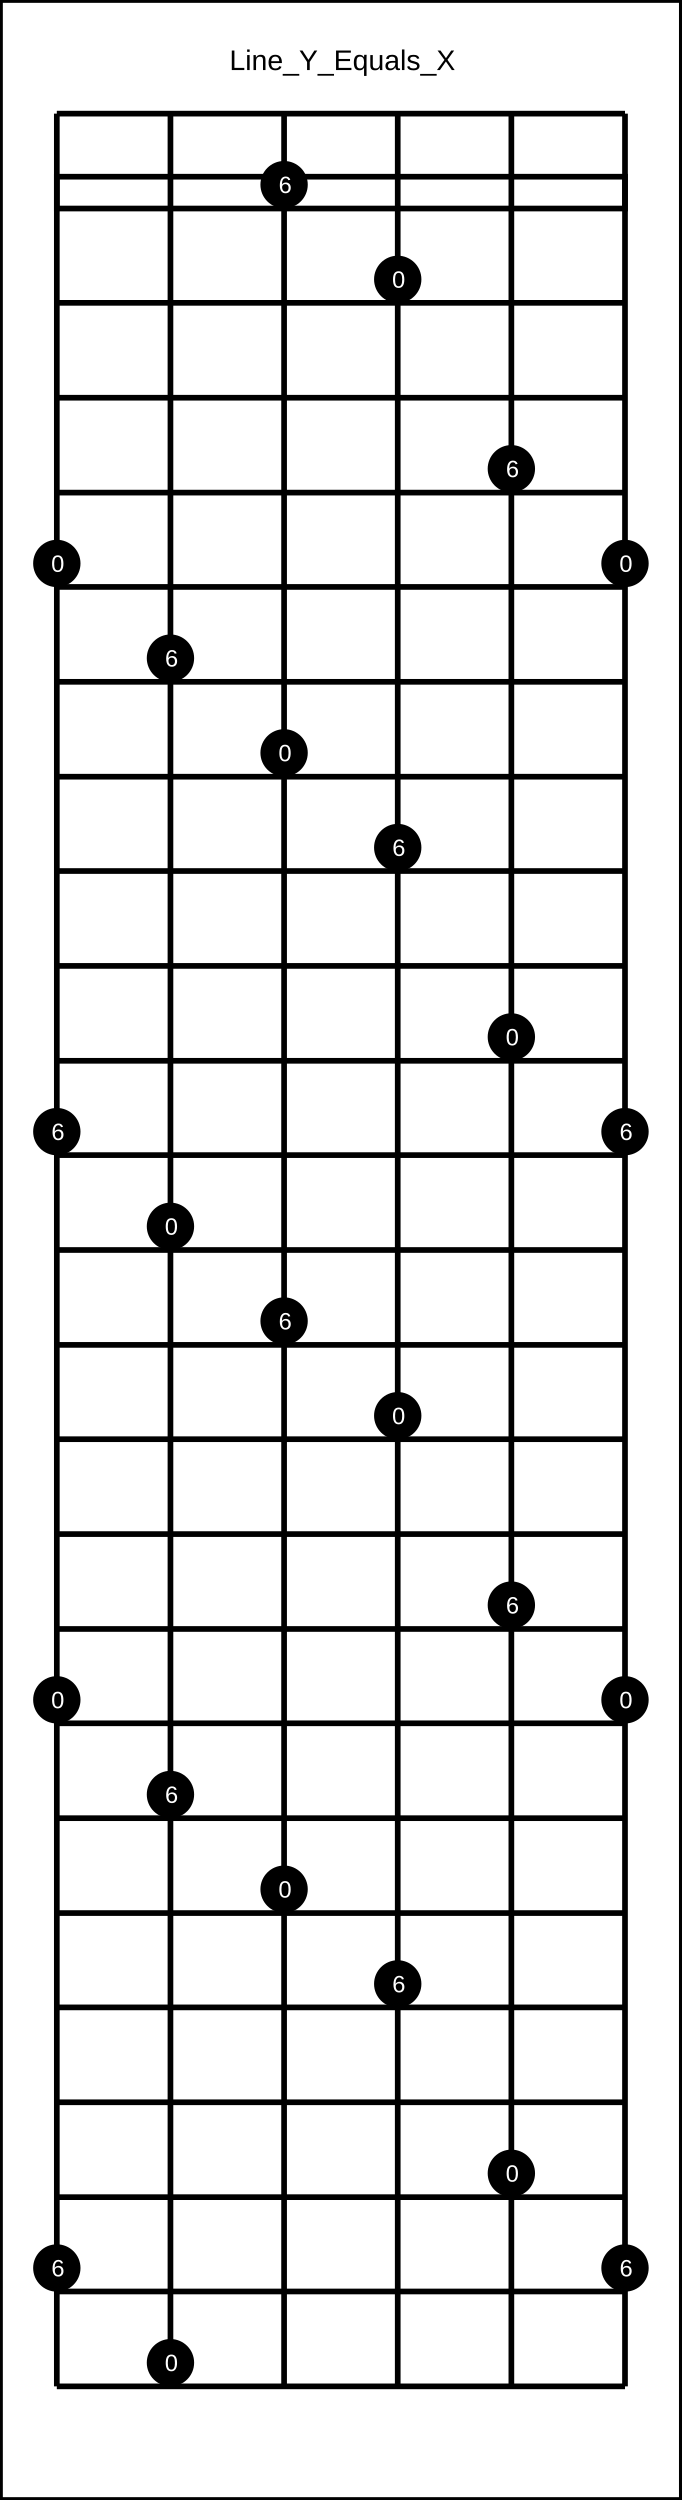
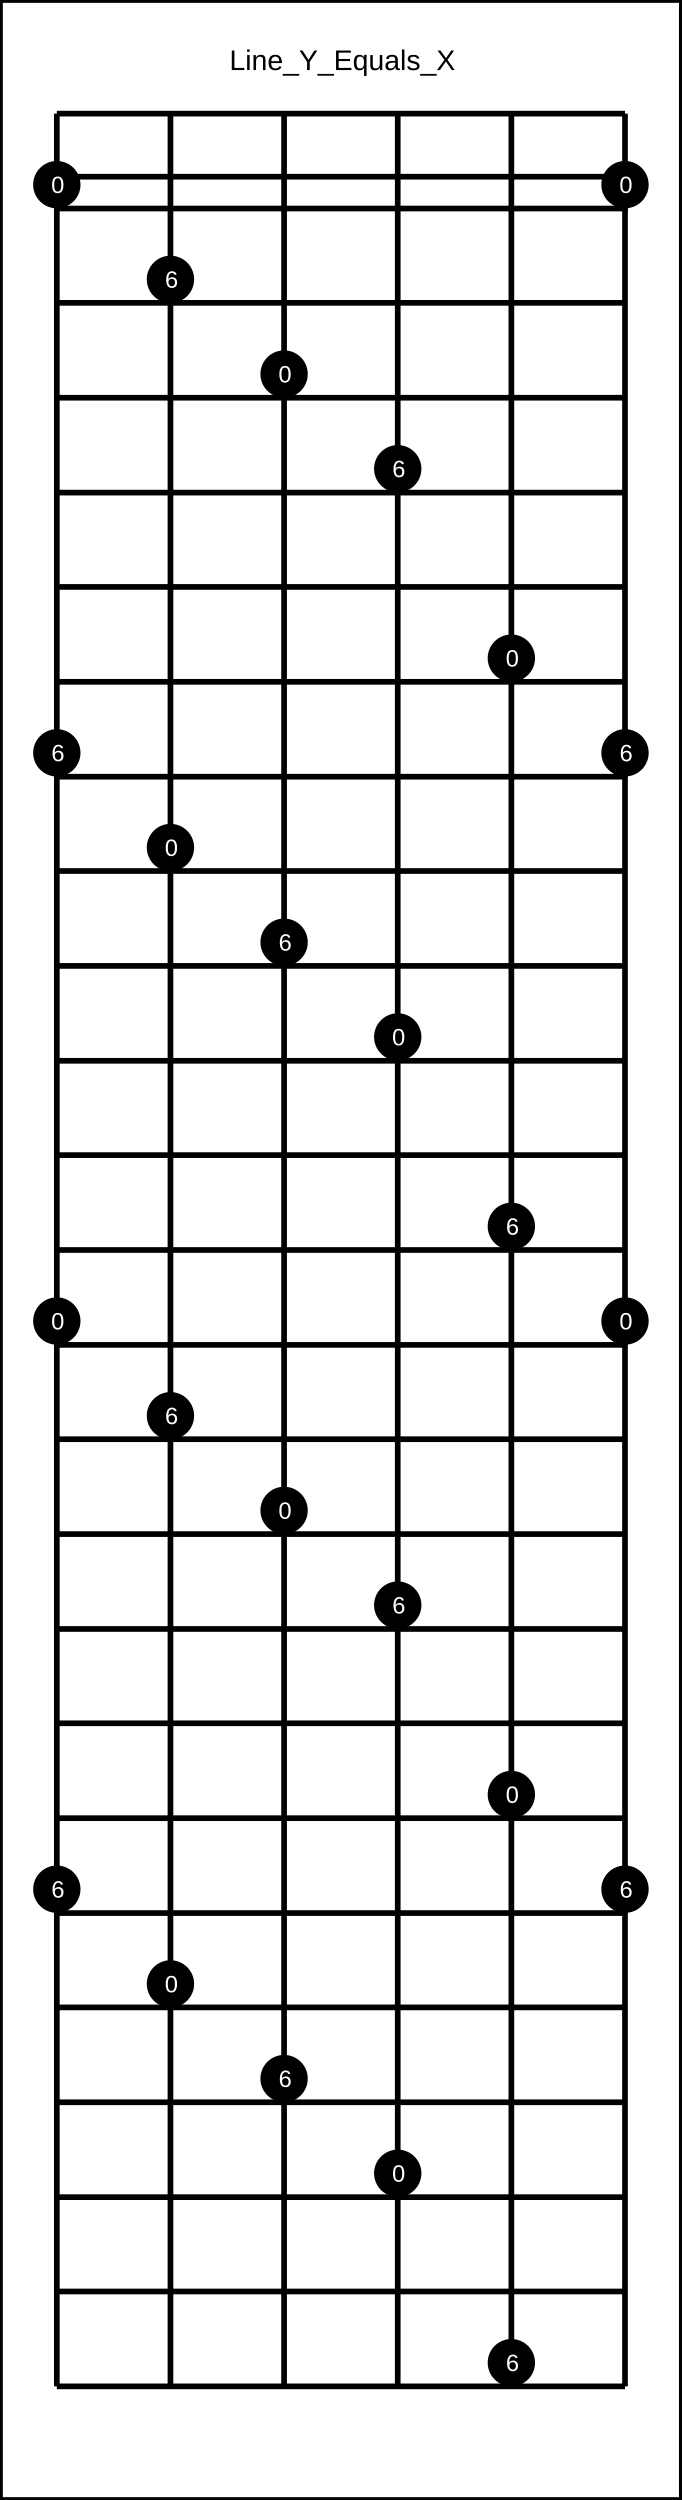
<svg xmlns="http://www.w3.org/2000/svg" xmlns:xlink="http://www.w3.org/1999/xlink" width="240pt" height="880pt" viewBox="0 0 240 880" version="1.1">
  <defs>
    <g>
      <symbol overflow="visible" id="glyph0-0">
        <path style="stroke:none;" d="M 1 -6.875 L 6.5 -6.875 L 6.5 0 L 1 0 Z M 1.375 -6.516 L 1.375 -0.375 L 6.125 -0.375 L 6.125 -6.516 Z M 1.375 -6.516 " />
      </symbol>
      <symbol overflow="visible" id="glyph0-1">
        <path style="stroke:none;" d="M 0.828 0 L 0.828 -6.875 L 1.75 -6.875 L 1.75 -0.766 L 5.234 -0.766 L 5.234 0 Z M 0.828 0 " />
      </symbol>
      <symbol overflow="visible" id="glyph0-2">
        <path style="stroke:none;" d="M 0.672 -6.406 L 0.672 -7.25 L 1.547 -7.25 L 1.547 -6.406 Z M 0.672 0 L 0.672 -5.281 L 1.547 -5.281 L 1.547 0 Z M 0.672 0 " />
      </symbol>
      <symbol overflow="visible" id="glyph0-3">
        <path style="stroke:none;" d="M 4.031 0 L 4.031 -3.344 C 4.031 -3.695 3.992 -3.969 3.922 -4.156 C 3.859 -4.352 3.75 -4.492 3.594 -4.578 C 3.445 -4.66 3.227 -4.703 2.938 -4.703 C 2.52 -4.703 2.188 -4.555 1.938 -4.266 C 1.695 -3.973 1.578 -3.57 1.578 -3.062 L 1.578 0 L 0.688 0 L 0.688 -4.156 C 0.688 -4.77 0.68 -5.145 0.672 -5.281 L 1.5 -5.281 C 1.5 -5.27 1.5 -5.227 1.5 -5.156 C 1.508 -5.082 1.516 -5 1.516 -4.906 C 1.523 -4.812 1.531 -4.633 1.531 -4.375 L 1.547 -4.375 C 1.742 -4.738 1.973 -4.992 2.234 -5.141 C 2.504 -5.297 2.836 -5.375 3.234 -5.375 C 3.816 -5.375 4.238 -5.227 4.5 -4.938 C 4.77 -4.656 4.906 -4.18 4.906 -3.516 L 4.906 0 Z M 4.031 0 " />
      </symbol>
      <symbol overflow="visible" id="glyph0-4">
        <path style="stroke:none;" d="M 1.344 -2.453 C 1.344 -1.848 1.469 -1.379 1.719 -1.047 C 1.969 -0.723 2.336 -0.562 2.828 -0.562 C 3.203 -0.562 3.504 -0.633 3.734 -0.781 C 3.961 -0.938 4.117 -1.133 4.203 -1.375 L 4.969 -1.156 C 4.656 -0.32 3.941 0.094 2.828 0.094 C 2.047 0.094 1.445 -0.133 1.031 -0.594 C 0.625 -1.062 0.422 -1.754 0.422 -2.672 C 0.422 -3.547 0.625 -4.211 1.031 -4.672 C 1.445 -5.141 2.031 -5.375 2.781 -5.375 C 4.344 -5.375 5.125 -4.441 5.125 -2.578 L 5.125 -2.453 Z M 4.203 -3.125 C 4.16 -3.688 4.02 -4.094 3.781 -4.344 C 3.551 -4.602 3.219 -4.734 2.781 -4.734 C 2.352 -4.734 2.016 -4.586 1.766 -4.297 C 1.516 -4.016 1.379 -3.625 1.359 -3.125 Z M 4.203 -3.125 " />
      </symbol>
      <symbol overflow="visible" id="glyph0-5">
        <path style="stroke:none;" d="M -0.156 1.984 L -0.156 1.359 L 5.672 1.359 L 5.672 1.984 Z M -0.156 1.984 " />
      </symbol>
      <symbol overflow="visible" id="glyph0-6">
        <path style="stroke:none;" d="M 3.797 -2.859 L 3.797 0 L 2.859 0 L 2.859 -2.859 L 0.219 -6.875 L 1.25 -6.875 L 3.344 -3.609 L 5.422 -6.875 L 6.453 -6.875 Z M 3.797 -2.859 " />
      </symbol>
      <symbol overflow="visible" id="glyph0-7">
        <path style="stroke:none;" d="M 0.828 0 L 0.828 -6.875 L 6.047 -6.875 L 6.047 -6.125 L 1.75 -6.125 L 1.75 -3.906 L 5.75 -3.906 L 5.75 -3.156 L 1.75 -3.156 L 1.75 -0.766 L 6.234 -0.766 L 6.234 0 Z M 0.828 0 " />
      </symbol>
      <symbol overflow="visible" id="glyph0-8">
        <path style="stroke:none;" d="M 2.359 0.094 C 1.691 0.094 1.203 -0.129 0.891 -0.578 C 0.578 -1.035 0.422 -1.719 0.422 -2.625 C 0.422 -4.457 1.066 -5.375 2.359 -5.375 C 2.766 -5.375 3.098 -5.301 3.359 -5.156 C 3.617 -5.02 3.836 -4.789 4.016 -4.469 C 4.016 -4.562 4.02 -4.727 4.031 -4.969 C 4.051 -5.207 4.066 -5.336 4.078 -5.359 L 4.922 -5.359 C 4.898 -5.16 4.891 -4.676 4.891 -3.906 L 4.891 2.078 L 4.016 2.078 L 4.016 -0.062 L 4.031 -0.875 L 4.016 -0.875 C 3.836 -0.52 3.617 -0.27 3.359 -0.125 C 3.109 0.02 2.773 0.094 2.359 0.094 Z M 4.016 -2.703 C 4.016 -3.391 3.898 -3.898 3.672 -4.234 C 3.441 -4.566 3.082 -4.734 2.594 -4.734 C 2.145 -4.734 1.82 -4.566 1.625 -4.234 C 1.438 -3.898 1.344 -3.367 1.344 -2.641 C 1.344 -1.898 1.441 -1.367 1.641 -1.047 C 1.836 -0.734 2.156 -0.578 2.594 -0.578 C 3.082 -0.578 3.441 -0.754 3.672 -1.109 C 3.898 -1.461 4.016 -1.992 4.016 -2.703 Z M 4.016 -2.703 " />
      </symbol>
      <symbol overflow="visible" id="glyph0-9">
        <path style="stroke:none;" d="M 1.531 -5.281 L 1.531 -1.938 C 1.531 -1.582 1.562 -1.305 1.625 -1.109 C 1.695 -0.922 1.805 -0.785 1.953 -0.703 C 2.109 -0.617 2.332 -0.578 2.625 -0.578 C 3.039 -0.578 3.367 -0.723 3.609 -1.016 C 3.859 -1.305 3.984 -1.707 3.984 -2.219 L 3.984 -5.281 L 4.875 -5.281 L 4.875 -1.125 C 4.875 -0.508 4.879 -0.133 4.891 0 L 4.062 0 C 4.062 -0.02 4.055 -0.062 4.047 -0.125 C 4.047 -0.195 4.039 -0.281 4.031 -0.375 C 4.031 -0.469 4.031 -0.645 4.031 -0.906 L 4.016 -0.906 C 3.816 -0.539 3.582 -0.281 3.312 -0.125 C 3.051 0.02 2.723 0.094 2.328 0.094 C 1.742 0.094 1.316 -0.047 1.047 -0.328 C 0.785 -0.617 0.656 -1.098 0.656 -1.766 L 0.656 -5.281 Z M 1.531 -5.281 " />
      </symbol>
      <symbol overflow="visible" id="glyph0-10">
        <path style="stroke:none;" d="M 2.016 0.094 C 1.484 0.094 1.082 -0.047 0.812 -0.328 C 0.551 -0.609 0.422 -0.988 0.422 -1.469 C 0.422 -2.02 0.598 -2.441 0.953 -2.734 C 1.316 -3.023 1.898 -3.18 2.703 -3.203 L 3.891 -3.219 L 3.891 -3.516 C 3.891 -3.941 3.797 -4.25 3.609 -4.438 C 3.43 -4.625 3.148 -4.719 2.766 -4.719 C 2.367 -4.719 2.078 -4.648 1.891 -4.516 C 1.711 -4.379 1.609 -4.164 1.578 -3.875 L 0.656 -3.953 C 0.812 -4.898 1.52 -5.375 2.781 -5.375 C 3.445 -5.375 3.945 -5.223 4.281 -4.922 C 4.613 -4.617 4.781 -4.18 4.781 -3.609 L 4.781 -1.328 C 4.781 -1.066 4.812 -0.867 4.875 -0.734 C 4.945 -0.609 5.082 -0.547 5.281 -0.547 C 5.363 -0.547 5.457 -0.555 5.562 -0.578 L 5.562 -0.031 C 5.344 0.02 5.117 0.047 4.891 0.047 C 4.555 0.047 4.316 -0.035 4.172 -0.203 C 4.023 -0.379 3.941 -0.648 3.922 -1.016 L 3.891 -1.016 C 3.672 -0.609 3.41 -0.32 3.109 -0.156 C 2.805 0.008 2.441 0.094 2.016 0.094 Z M 2.219 -0.562 C 2.539 -0.562 2.828 -0.633 3.078 -0.781 C 3.328 -0.926 3.523 -1.125 3.672 -1.375 C 3.816 -1.633 3.891 -1.898 3.891 -2.172 L 3.891 -2.609 L 2.938 -2.594 C 2.52 -2.582 2.203 -2.535 1.984 -2.453 C 1.773 -2.379 1.613 -2.258 1.5 -2.094 C 1.383 -1.938 1.328 -1.723 1.328 -1.453 C 1.328 -1.172 1.406 -0.953 1.562 -0.797 C 1.719 -0.641 1.938 -0.562 2.219 -0.562 Z M 2.219 -0.562 " />
      </symbol>
      <symbol overflow="visible" id="glyph0-11">
        <path style="stroke:none;" d="M 0.672 0 L 0.672 -7.25 L 1.547 -7.25 L 1.547 0 Z M 0.672 0 " />
      </symbol>
      <symbol overflow="visible" id="glyph0-12">
        <path style="stroke:none;" d="M 4.641 -1.453 C 4.641 -0.961 4.453 -0.582 4.078 -0.312 C 3.703 -0.039 3.176 0.094 2.5 0.094 C 1.844 0.094 1.332 -0.008 0.969 -0.219 C 0.613 -0.438 0.383 -0.773 0.281 -1.234 L 1.062 -1.391 C 1.133 -1.109 1.285 -0.898 1.516 -0.766 C 1.754 -0.641 2.082 -0.578 2.5 -0.578 C 2.945 -0.578 3.27 -0.645 3.469 -0.781 C 3.676 -0.914 3.781 -1.117 3.781 -1.391 C 3.781 -1.598 3.707 -1.766 3.562 -1.891 C 3.426 -2.023 3.195 -2.133 2.875 -2.219 L 2.25 -2.391 C 1.738 -2.516 1.375 -2.641 1.156 -2.766 C 0.945 -2.891 0.781 -3.039 0.656 -3.219 C 0.539 -3.406 0.484 -3.629 0.484 -3.891 C 0.484 -4.367 0.656 -4.734 1 -4.984 C 1.344 -5.234 1.844 -5.359 2.5 -5.359 C 3.082 -5.359 3.547 -5.254 3.891 -5.047 C 4.234 -4.848 4.453 -4.523 4.547 -4.078 L 3.75 -3.969 C 3.707 -4.207 3.578 -4.391 3.359 -4.516 C 3.148 -4.641 2.863 -4.703 2.5 -4.703 C 2.102 -4.703 1.812 -4.641 1.625 -4.516 C 1.438 -4.398 1.344 -4.219 1.344 -3.969 C 1.344 -3.82 1.379 -3.695 1.453 -3.594 C 1.535 -3.5 1.648 -3.414 1.797 -3.344 C 1.953 -3.281 2.281 -3.191 2.781 -3.078 C 3.238 -2.953 3.57 -2.836 3.781 -2.734 C 3.988 -2.641 4.148 -2.531 4.266 -2.406 C 4.379 -2.289 4.469 -2.156 4.531 -2 C 4.602 -1.844 4.641 -1.66 4.641 -1.453 Z M 4.641 -1.453 " />
      </symbol>
      <symbol overflow="visible" id="glyph0-13">
        <path style="stroke:none;" d="M 5.438 0 L 3.359 -3.016 L 1.25 0 L 0.219 0 L 2.844 -3.578 L 0.422 -6.875 L 1.453 -6.875 L 3.375 -4.188 L 5.234 -6.875 L 6.266 -6.875 L 3.906 -3.609 L 6.453 0 Z M 5.438 0 " />
      </symbol>
      <symbol overflow="visible" id="glyph1-0">
        <path style="stroke:none;" d="M 0.828 -5.734 L 5.406 -5.734 L 5.406 0 L 0.828 0 Z M 1.141 -5.422 L 1.141 -0.312 L 5.094 -0.312 L 5.094 -5.422 Z M 1.141 -5.422 " />
      </symbol>
      <symbol overflow="visible" id="glyph1-1">
        <path style="stroke:none;" d="M 4.312 -2.859 C 4.312 -1.91 4.141 -1.18 3.797 -0.672 C 3.461 -0.172 2.969 0.078 2.312 0.078 C 1.645 0.078 1.145 -0.172 0.812 -0.672 C 0.488 -1.172 0.328 -1.898 0.328 -2.859 C 0.328 -3.848 0.488 -4.586 0.812 -5.078 C 1.133 -5.566 1.641 -5.812 2.328 -5.812 C 3.004 -5.812 3.504 -5.562 3.828 -5.062 C 4.148 -4.57 4.312 -3.836 4.312 -2.859 Z M 3.562 -2.859 C 3.562 -3.691 3.461 -4.289 3.266 -4.656 C 3.078 -5.031 2.766 -5.219 2.328 -5.219 C 1.879 -5.219 1.555 -5.035 1.359 -4.672 C 1.16 -4.305 1.062 -3.703 1.062 -2.859 C 1.062 -2.047 1.16 -1.453 1.359 -1.078 C 1.555 -0.703 1.875 -0.516 2.312 -0.516 C 2.738 -0.516 3.051 -0.707 3.25 -1.094 C 3.457 -1.477 3.562 -2.066 3.562 -2.859 Z M 3.562 -2.859 " />
      </symbol>
      <symbol overflow="visible" id="glyph1-2">
        <path style="stroke:none;" d="M 4.266 -1.875 C 4.266 -1.27 4.098 -0.789 3.766 -0.438 C 3.441 -0.094 2.992 0.078 2.422 0.078 C 1.773 0.078 1.281 -0.16 0.938 -0.641 C 0.594 -1.117 0.422 -1.816 0.422 -2.734 C 0.422 -3.723 0.598 -4.484 0.953 -5.016 C 1.305 -5.547 1.812 -5.812 2.469 -5.812 C 3.332 -5.812 3.879 -5.422 4.109 -4.641 L 3.406 -4.516 C 3.258 -4.984 2.945 -5.219 2.469 -5.219 C 2.051 -5.219 1.727 -5.02 1.5 -4.625 C 1.27 -4.238 1.156 -3.68 1.156 -2.953 C 1.281 -3.191 1.461 -3.375 1.703 -3.5 C 1.953 -3.633 2.234 -3.703 2.547 -3.703 C 3.066 -3.703 3.484 -3.535 3.797 -3.203 C 4.109 -2.879 4.266 -2.438 4.266 -1.875 Z M 3.516 -1.844 C 3.516 -2.258 3.41 -2.578 3.203 -2.797 C 3.004 -3.023 2.723 -3.141 2.359 -3.141 C 2.023 -3.141 1.75 -3.039 1.531 -2.844 C 1.32 -2.645 1.219 -2.367 1.219 -2.016 C 1.219 -1.578 1.328 -1.219 1.547 -0.938 C 1.766 -0.656 2.047 -0.516 2.391 -0.516 C 2.742 -0.516 3.02 -0.629 3.219 -0.859 C 3.414 -1.098 3.516 -1.426 3.516 -1.844 Z M 3.516 -1.844 " />
      </symbol>
    </g>
  </defs>
  <g id="surface26">
    <path style="fill:none;stroke-width:0.01;stroke-linecap:butt;stroke-linejoin:miter;stroke:rgb(0%,0%,0%);stroke-opacity:1;stroke-miterlimit:10;" d="M 0 0 L 1.2 0 L 1.2 4.4 L 0 4.4 Z M 0 0 " transform="matrix(200,0,0,200,0,0)" />
    <g style="fill:rgb(0%,0%,0%);fill-opacity:1;">
      <use xlink:href="#glyph0-1" x="80.762" y="24.66" />
      <use xlink:href="#glyph0-2" x="86.323" y="24.66" />
      <use xlink:href="#glyph0-3" x="88.545" y="24.66" />
      <use xlink:href="#glyph0-4" x="94.106" y="24.66" />
      <use xlink:href="#glyph0-5" x="99.668" y="24.66" />
      <use xlink:href="#glyph0-6" x="105.229" y="24.66" />
      <use xlink:href="#glyph0-5" x="111.899" y="24.66" />
      <use xlink:href="#glyph0-7" x="117.461" y="24.66" />
      <use xlink:href="#glyph0-8" x="124.131" y="24.66" />
      <use xlink:href="#glyph0-9" x="129.692" y="24.66" />
      <use xlink:href="#glyph0-10" x="135.254" y="24.66" />
      <use xlink:href="#glyph0-11" x="140.815" y="24.66" />
      <use xlink:href="#glyph0-12" x="143.037" y="24.66" />
      <use xlink:href="#glyph0-5" x="148.037" y="24.66" />
      <use xlink:href="#glyph0-13" x="153.599" y="24.66" />
    </g>
    <path style="fill:none;stroke-width:0.01;stroke-linecap:butt;stroke-linejoin:miter;stroke:rgb(100%,100%,100%);stroke-opacity:1;stroke-miterlimit:10;" d="M 0 0 L 1 0 L 1 4 L 0 4 Z M 0 0 " transform="matrix(200,0,0,200,20,40)" />
    <path style="fill:none;stroke-width:0.01;stroke-linecap:butt;stroke-linejoin:miter;stroke:rgb(0%,0%,0%);stroke-opacity:1;stroke-miterlimit:10;" d="M 0 0.111 L 1 0.111 L 1 0.167 L 0 0.167 Z M 0 0 L 1 0 M 0 0.167 L 1 0.167 M 0 0.333 L 1 0.333 M 0 0.5 L 1 0.5 M 0 0.667 L 1 0.667 M 0 0.833 L 1 0.833 M 0 1 L 1 1 M 0 1.167 L 1 1.167 M 0 1.333 L 1 1.333 M 0 1.5 L 1 1.5 M 0 1.667 L 1 1.667 M 0 1.833 L 1 1.833 M 0 2 L 1 2 M 0 2.167 L 1 2.167 M 0 2.333 L 1 2.333 M 0 2.5 L 1 2.5 M 0 2.667 L 1 2.667 M 0 2.833 L 1 2.833 M 0 3 L 1 3 M 0 3.167 L 1 3.167 M 0 3.333 L 1 3.333 M 0 3.5 L 1 3.5 M 0 3.667 L 1 3.667 M 0 3.833 L 1 3.833 M 0 4 L 1 4 " transform="matrix(200,0,0,200,20,40)" />
    <path style="fill:none;stroke-width:0.01;stroke-linecap:butt;stroke-linejoin:miter;stroke:rgb(0%,0%,0%);stroke-opacity:1;stroke-miterlimit:10;" d="M 0 0 L 0 4 M 0.2 0 L 0.2 4 M 0.4 0 L 0.4 4 M 0.6 0 L 0.6 4 M 0.8 0 L 0.8 4 M 1 0 L 1 4 " transform="matrix(200,0,0,200,20,40)" />
-     <path style=" stroke:none;fill-rule:nonzero;fill:rgb(0%,0%,0%);fill-opacity:1;" d="M 28.332 198.332 C 28.332 202.938 24.602 206.668 20 206.668 C 15.398 206.668 11.668 202.938 11.668 198.332 C 11.668 193.73 15.398 190 20 190 C 24.602 190 28.332 193.73 28.332 198.332 " />
+     <path style=" stroke:none;fill-rule:nonzero;fill:rgb(0%,0%,0%);fill-opacity:1;" d="M 28.332 65 C 28.332 69.602 24.602 73.332 20 73.332 C 15.398 73.332 11.668 69.602 11.668 65 C 11.668 60.398 15.398 56.668 20 56.668 C 24.602 56.668 28.332 60.398 28.332 65 " />
    <g style="fill:rgb(100%,100%,100%);fill-opacity:1;">
-       <use xlink:href="#glyph1-1" x="18.008" y="201.285" />
+       <use xlink:href="#glyph1-1" x="18.008" y="67.949" />
    </g>
-     <path style=" stroke:none;fill-rule:nonzero;fill:rgb(0%,0%,0%);fill-opacity:1;" d="M 22.641 201.285 L 28.332 598.332 C 28.332 602.938 24.602 606.668 20 606.668 C 15.398 606.668 11.668 602.938 11.668 598.332 C 11.668 593.73 15.398 590 20 590 C 24.602 590 28.332 593.73 28.332 598.332 " />
+     <path style=" stroke:none;fill-rule:nonzero;fill:rgb(0%,0%,0%);fill-opacity:1;" d="M 22.641 67.949 L 28.332 465 C 28.332 469.602 24.602 473.332 20 473.332 C 15.398 473.332 11.668 469.602 11.668 465 C 11.668 460.398 15.398 456.668 20 456.668 C 24.602 456.668 28.332 460.398 28.332 465 " />
    <g style="fill:rgb(100%,100%,100%);fill-opacity:1;">
-       <use xlink:href="#glyph1-1" x="18.008" y="601.285" />
+       <use xlink:href="#glyph1-1" x="18.008" y="467.949" />
    </g>
-     <path style=" stroke:none;fill-rule:nonzero;fill:rgb(0%,0%,0%);fill-opacity:1;" d="M 22.641 601.285 L 68.332 431.668 C 68.332 436.27 64.602 440 60 440 C 55.398 440 51.668 436.27 51.668 431.668 C 51.668 427.062 55.398 423.332 60 423.332 C 64.602 423.332 68.332 427.062 68.332 431.668 " />
+     <path style=" stroke:none;fill-rule:nonzero;fill:rgb(0%,0%,0%);fill-opacity:1;" d="M 22.641 467.949 L 68.332 298.332 C 68.332 302.938 64.602 306.668 60 306.668 C 55.398 306.668 51.668 302.938 51.668 298.332 C 51.668 293.73 55.398 290 60 290 C 64.602 290 68.332 293.73 68.332 298.332 " />
    <g style="fill:rgb(100%,100%,100%);fill-opacity:1;">
-       <use xlink:href="#glyph1-1" x="58.008" y="434.617" />
+       <use xlink:href="#glyph1-1" x="58.008" y="301.285" />
    </g>
-     <path style=" stroke:none;fill-rule:nonzero;fill:rgb(0%,0%,0%);fill-opacity:1;" d="M 62.641 434.617 L 68.332 831.668 C 68.332 836.27 64.602 840 60 840 C 55.398 840 51.668 836.27 51.668 831.668 C 51.668 827.062 55.398 823.332 60 823.332 C 64.602 823.332 68.332 827.062 68.332 831.668 " />
+     <path style=" stroke:none;fill-rule:nonzero;fill:rgb(0%,0%,0%);fill-opacity:1;" d="M 62.641 301.285 L 68.332 698.332 C 68.332 702.938 64.602 706.668 60 706.668 C 55.398 706.668 51.668 702.938 51.668 698.332 C 51.668 693.73 55.398 690 60 690 C 64.602 690 68.332 693.73 68.332 698.332 " />
    <g style="fill:rgb(100%,100%,100%);fill-opacity:1;">
-       <use xlink:href="#glyph1-1" x="58.008" y="834.617" />
+       <use xlink:href="#glyph1-1" x="58.008" y="701.285" />
    </g>
-     <path style=" stroke:none;fill-rule:nonzero;fill:rgb(0%,0%,0%);fill-opacity:1;" d="M 62.641 834.617 L 108.332 265 C 108.332 269.602 104.602 273.332 100 273.332 C 95.398 273.332 91.668 269.602 91.668 265 C 91.668 260.398 95.398 256.668 100 256.668 C 104.602 256.668 108.332 260.398 108.332 265 " />
+     <path style=" stroke:none;fill-rule:nonzero;fill:rgb(0%,0%,0%);fill-opacity:1;" d="M 62.641 701.285 L 108.332 131.668 C 108.332 136.27 104.602 140 100 140 C 95.398 140 91.668 136.27 91.668 131.668 C 91.668 127.062 95.398 123.332 100 123.332 C 104.602 123.332 108.332 127.062 108.332 131.668 " />
    <g style="fill:rgb(100%,100%,100%);fill-opacity:1;">
-       <use xlink:href="#glyph1-1" x="98.008" y="267.949" />
+       <use xlink:href="#glyph1-1" x="98.008" y="134.617" />
    </g>
-     <path style=" stroke:none;fill-rule:nonzero;fill:rgb(0%,0%,0%);fill-opacity:1;" d="M 102.641 267.949 L 108.332 665 C 108.332 669.602 104.602 673.332 100 673.332 C 95.398 673.332 91.668 669.602 91.668 665 C 91.668 660.398 95.398 656.668 100 656.668 C 104.602 656.668 108.332 660.398 108.332 665 " />
+     <path style=" stroke:none;fill-rule:nonzero;fill:rgb(0%,0%,0%);fill-opacity:1;" d="M 102.641 134.617 L 108.332 531.668 C 108.332 536.27 104.602 540 100 540 C 95.398 540 91.668 536.27 91.668 531.668 C 91.668 527.062 95.398 523.332 100 523.332 C 104.602 523.332 108.332 527.062 108.332 531.668 " />
    <g style="fill:rgb(100%,100%,100%);fill-opacity:1;">
-       <use xlink:href="#glyph1-1" x="98.008" y="667.949" />
+       <use xlink:href="#glyph1-1" x="98.008" y="534.617" />
    </g>
-     <path style=" stroke:none;fill-rule:nonzero;fill:rgb(0%,0%,0%);fill-opacity:1;" d="M 102.641 667.949 L 148.332 98.332 C 148.332 102.938 144.602 106.668 140 106.668 C 135.398 106.668 131.668 102.938 131.668 98.332 C 131.668 93.73 135.398 90 140 90 C 144.602 90 148.332 93.73 148.332 98.332 " />
+     <path style=" stroke:none;fill-rule:nonzero;fill:rgb(0%,0%,0%);fill-opacity:1;" d="M 102.641 534.617 L 148.332 365 C 148.332 369.602 144.602 373.332 140 373.332 C 135.398 373.332 131.668 369.602 131.668 365 C 131.668 360.398 135.398 356.668 140 356.668 C 144.602 356.668 148.332 360.398 148.332 365 " />
    <g style="fill:rgb(100%,100%,100%);fill-opacity:1;">
-       <use xlink:href="#glyph1-1" x="138.008" y="101.285" />
+       <use xlink:href="#glyph1-1" x="138.008" y="367.949" />
    </g>
-     <path style=" stroke:none;fill-rule:nonzero;fill:rgb(0%,0%,0%);fill-opacity:1;" d="M 142.641 101.285 L 148.332 498.332 C 148.332 502.938 144.602 506.668 140 506.668 C 135.398 506.668 131.668 502.938 131.668 498.332 C 131.668 493.73 135.398 490 140 490 C 144.602 490 148.332 493.73 148.332 498.332 " />
+     <path style=" stroke:none;fill-rule:nonzero;fill:rgb(0%,0%,0%);fill-opacity:1;" d="M 142.641 367.949 L 148.332 765 C 148.332 769.602 144.602 773.332 140 773.332 C 135.398 773.332 131.668 769.602 131.668 765 C 131.668 760.398 135.398 756.668 140 756.668 C 144.602 756.668 148.332 760.398 148.332 765 " />
    <g style="fill:rgb(100%,100%,100%);fill-opacity:1;">
-       <use xlink:href="#glyph1-1" x="138.008" y="501.285" />
+       <use xlink:href="#glyph1-1" x="138.008" y="767.949" />
    </g>
-     <path style=" stroke:none;fill-rule:nonzero;fill:rgb(0%,0%,0%);fill-opacity:1;" d="M 142.641 501.285 L 188.332 365 C 188.332 369.602 184.602 373.332 180 373.332 C 175.398 373.332 171.668 369.602 171.668 365 C 171.668 360.398 175.398 356.668 180 356.668 C 184.602 356.668 188.332 360.398 188.332 365 " />
+     <path style=" stroke:none;fill-rule:nonzero;fill:rgb(0%,0%,0%);fill-opacity:1;" d="M 142.641 767.949 L 188.332 231.668 C 188.332 236.27 184.602 240 180 240 C 175.398 240 171.668 236.27 171.668 231.668 C 171.668 227.062 175.398 223.332 180 223.332 C 184.602 223.332 188.332 227.062 188.332 231.668 " />
    <g style="fill:rgb(100%,100%,100%);fill-opacity:1;">
-       <use xlink:href="#glyph1-1" x="178.008" y="367.949" />
+       <use xlink:href="#glyph1-1" x="178.008" y="234.617" />
    </g>
-     <path style=" stroke:none;fill-rule:nonzero;fill:rgb(0%,0%,0%);fill-opacity:1;" d="M 182.641 367.949 L 188.332 765 C 188.332 769.602 184.602 773.332 180 773.332 C 175.398 773.332 171.668 769.602 171.668 765 C 171.668 760.398 175.398 756.668 180 756.668 C 184.602 756.668 188.332 760.398 188.332 765 " />
+     <path style=" stroke:none;fill-rule:nonzero;fill:rgb(0%,0%,0%);fill-opacity:1;" d="M 182.641 234.617 L 188.332 631.668 C 188.332 636.27 184.602 640 180 640 C 175.398 640 171.668 636.27 171.668 631.668 C 171.668 627.062 175.398 623.332 180 623.332 C 184.602 623.332 188.332 627.062 188.332 631.668 " />
    <g style="fill:rgb(100%,100%,100%);fill-opacity:1;">
-       <use xlink:href="#glyph1-1" x="178.008" y="767.949" />
+       <use xlink:href="#glyph1-1" x="178.008" y="634.617" />
    </g>
-     <path style=" stroke:none;fill-rule:nonzero;fill:rgb(0%,0%,0%);fill-opacity:1;" d="M 182.641 767.949 L 228.332 198.332 C 228.332 202.938 224.602 206.668 220 206.668 C 215.398 206.668 211.668 202.938 211.668 198.332 C 211.668 193.73 215.398 190 220 190 C 224.602 190 228.332 193.73 228.332 198.332 " />
+     <path style=" stroke:none;fill-rule:nonzero;fill:rgb(0%,0%,0%);fill-opacity:1;" d="M 182.641 634.617 L 228.332 65 C 228.332 69.602 224.602 73.332 220 73.332 C 215.398 73.332 211.668 69.602 211.668 65 C 211.668 60.398 215.398 56.668 220 56.668 C 224.602 56.668 228.332 60.398 228.332 65 " />
    <g style="fill:rgb(100%,100%,100%);fill-opacity:1;">
-       <use xlink:href="#glyph1-1" x="218.008" y="201.285" />
+       <use xlink:href="#glyph1-1" x="218.008" y="67.949" />
    </g>
-     <path style=" stroke:none;fill-rule:nonzero;fill:rgb(0%,0%,0%);fill-opacity:1;" d="M 222.641 201.285 L 228.332 598.332 C 228.332 602.938 224.602 606.668 220 606.668 C 215.398 606.668 211.668 602.938 211.668 598.332 C 211.668 593.73 215.398 590 220 590 C 224.602 590 228.332 593.73 228.332 598.332 " />
+     <path style=" stroke:none;fill-rule:nonzero;fill:rgb(0%,0%,0%);fill-opacity:1;" d="M 222.641 67.949 L 228.332 465 C 228.332 469.602 224.602 473.332 220 473.332 C 215.398 473.332 211.668 469.602 211.668 465 C 211.668 460.398 215.398 456.668 220 456.668 C 224.602 456.668 228.332 460.398 228.332 465 " />
    <g style="fill:rgb(100%,100%,100%);fill-opacity:1;">
-       <use xlink:href="#glyph1-1" x="218.008" y="601.285" />
+       <use xlink:href="#glyph1-1" x="218.008" y="467.949" />
    </g>
-     <path style=" stroke:none;fill-rule:nonzero;fill:rgb(0%,0%,0%);fill-opacity:1;" d="M 222.641 601.285 L 28.332 398.332 C 28.332 402.938 24.602 406.668 20 406.668 C 15.398 406.668 11.668 402.938 11.668 398.332 C 11.668 393.73 15.398 390 20 390 C 24.602 390 28.332 393.73 28.332 398.332 " />
+     <path style=" stroke:none;fill-rule:nonzero;fill:rgb(0%,0%,0%);fill-opacity:1;" d="M 222.641 467.949 L 28.332 265 C 28.332 269.602 24.602 273.332 20 273.332 C 15.398 273.332 11.668 269.602 11.668 265 C 11.668 260.398 15.398 256.668 20 256.668 C 24.602 256.668 28.332 260.398 28.332 265 " />
    <g style="fill:rgb(100%,100%,100%);fill-opacity:1;">
-       <use xlink:href="#glyph1-2" x="18.078" y="401.285" />
+       <use xlink:href="#glyph1-2" x="18.078" y="267.949" />
    </g>
-     <path style=" stroke:none;fill-rule:nonzero;fill:rgb(0%,0%,0%);fill-opacity:1;" d="M 22.711 401.285 L 28.332 798.332 C 28.332 802.938 24.602 806.668 20 806.668 C 15.398 806.668 11.668 802.938 11.668 798.332 C 11.668 793.73 15.398 790 20 790 C 24.602 790 28.332 793.73 28.332 798.332 " />
+     <path style=" stroke:none;fill-rule:nonzero;fill:rgb(0%,0%,0%);fill-opacity:1;" d="M 22.711 267.949 L 28.332 665 C 28.332 669.602 24.602 673.332 20 673.332 C 15.398 673.332 11.668 669.602 11.668 665 C 11.668 660.398 15.398 656.668 20 656.668 C 24.602 656.668 28.332 660.398 28.332 665 " />
    <g style="fill:rgb(100%,100%,100%);fill-opacity:1;">
-       <use xlink:href="#glyph1-2" x="18.078" y="801.285" />
+       <use xlink:href="#glyph1-2" x="18.078" y="667.949" />
    </g>
-     <path style=" stroke:none;fill-rule:nonzero;fill:rgb(0%,0%,0%);fill-opacity:1;" d="M 22.711 801.285 L 68.332 231.668 C 68.332 236.27 64.602 240 60 240 C 55.398 240 51.668 236.27 51.668 231.668 C 51.668 227.062 55.398 223.332 60 223.332 C 64.602 223.332 68.332 227.062 68.332 231.668 " />
+     <path style=" stroke:none;fill-rule:nonzero;fill:rgb(0%,0%,0%);fill-opacity:1;" d="M 22.711 667.949 L 68.332 98.332 C 68.332 102.938 64.602 106.668 60 106.668 C 55.398 106.668 51.668 102.938 51.668 98.332 C 51.668 93.73 55.398 90 60 90 C 64.602 90 68.332 93.73 68.332 98.332 " />
    <g style="fill:rgb(100%,100%,100%);fill-opacity:1;">
-       <use xlink:href="#glyph1-2" x="58.078" y="234.617" />
+       <use xlink:href="#glyph1-2" x="58.078" y="101.285" />
    </g>
-     <path style=" stroke:none;fill-rule:nonzero;fill:rgb(0%,0%,0%);fill-opacity:1;" d="M 62.711 234.617 L 68.332 631.668 C 68.332 636.27 64.602 640 60 640 C 55.398 640 51.668 636.27 51.668 631.668 C 51.668 627.062 55.398 623.332 60 623.332 C 64.602 623.332 68.332 627.062 68.332 631.668 " />
+     <path style=" stroke:none;fill-rule:nonzero;fill:rgb(0%,0%,0%);fill-opacity:1;" d="M 62.711 101.285 L 68.332 498.332 C 68.332 502.938 64.602 506.668 60 506.668 C 55.398 506.668 51.668 502.938 51.668 498.332 C 51.668 493.73 55.398 490 60 490 C 64.602 490 68.332 493.73 68.332 498.332 " />
    <g style="fill:rgb(100%,100%,100%);fill-opacity:1;">
-       <use xlink:href="#glyph1-2" x="58.078" y="634.617" />
+       <use xlink:href="#glyph1-2" x="58.078" y="501.285" />
    </g>
-     <path style=" stroke:none;fill-rule:nonzero;fill:rgb(0%,0%,0%);fill-opacity:1;" d="M 62.711 634.617 L 108.332 65 C 108.332 69.602 104.602 73.332 100 73.332 C 95.398 73.332 91.668 69.602 91.668 65 C 91.668 60.398 95.398 56.668 100 56.668 C 104.602 56.668 108.332 60.398 108.332 65 " />
+     <path style=" stroke:none;fill-rule:nonzero;fill:rgb(0%,0%,0%);fill-opacity:1;" d="M 62.711 501.285 L 108.332 331.668 C 108.332 336.27 104.602 340 100 340 C 95.398 340 91.668 336.27 91.668 331.668 C 91.668 327.062 95.398 323.332 100 323.332 C 104.602 323.332 108.332 327.062 108.332 331.668 " />
    <g style="fill:rgb(100%,100%,100%);fill-opacity:1;">
-       <use xlink:href="#glyph1-2" x="98.078" y="67.949" />
+       <use xlink:href="#glyph1-2" x="98.078" y="334.617" />
    </g>
-     <path style=" stroke:none;fill-rule:nonzero;fill:rgb(0%,0%,0%);fill-opacity:1;" d="M 102.711 67.949 L 108.332 465 C 108.332 469.602 104.602 473.332 100 473.332 C 95.398 473.332 91.668 469.602 91.668 465 C 91.668 460.398 95.398 456.668 100 456.668 C 104.602 456.668 108.332 460.398 108.332 465 " />
+     <path style=" stroke:none;fill-rule:nonzero;fill:rgb(0%,0%,0%);fill-opacity:1;" d="M 102.711 334.617 L 108.332 731.668 C 108.332 736.27 104.602 740 100 740 C 95.398 740 91.668 736.27 91.668 731.668 C 91.668 727.062 95.398 723.332 100 723.332 C 104.602 723.332 108.332 727.062 108.332 731.668 " />
    <g style="fill:rgb(100%,100%,100%);fill-opacity:1;">
-       <use xlink:href="#glyph1-2" x="98.078" y="467.949" />
+       <use xlink:href="#glyph1-2" x="98.078" y="734.617" />
    </g>
-     <path style=" stroke:none;fill-rule:nonzero;fill:rgb(0%,0%,0%);fill-opacity:1;" d="M 102.711 467.949 L 148.332 298.332 C 148.332 302.938 144.602 306.668 140 306.668 C 135.398 306.668 131.668 302.938 131.668 298.332 C 131.668 293.73 135.398 290 140 290 C 144.602 290 148.332 293.73 148.332 298.332 " />
+     <path style=" stroke:none;fill-rule:nonzero;fill:rgb(0%,0%,0%);fill-opacity:1;" d="M 102.711 734.617 L 148.332 165 C 148.332 169.602 144.602 173.332 140 173.332 C 135.398 173.332 131.668 169.602 131.668 165 C 131.668 160.398 135.398 156.668 140 156.668 C 144.602 156.668 148.332 160.398 148.332 165 " />
    <g style="fill:rgb(100%,100%,100%);fill-opacity:1;">
-       <use xlink:href="#glyph1-2" x="138.078" y="301.285" />
+       <use xlink:href="#glyph1-2" x="138.078" y="167.949" />
    </g>
-     <path style=" stroke:none;fill-rule:nonzero;fill:rgb(0%,0%,0%);fill-opacity:1;" d="M 142.711 301.285 L 148.332 698.332 C 148.332 702.938 144.602 706.668 140 706.668 C 135.398 706.668 131.668 702.938 131.668 698.332 C 131.668 693.73 135.398 690 140 690 C 144.602 690 148.332 693.73 148.332 698.332 " />
+     <path style=" stroke:none;fill-rule:nonzero;fill:rgb(0%,0%,0%);fill-opacity:1;" d="M 142.711 167.949 L 148.332 565 C 148.332 569.602 144.602 573.332 140 573.332 C 135.398 573.332 131.668 569.602 131.668 565 C 131.668 560.398 135.398 556.668 140 556.668 C 144.602 556.668 148.332 560.398 148.332 565 " />
    <g style="fill:rgb(100%,100%,100%);fill-opacity:1;">
-       <use xlink:href="#glyph1-2" x="138.078" y="701.285" />
+       <use xlink:href="#glyph1-2" x="138.078" y="567.949" />
    </g>
-     <path style=" stroke:none;fill-rule:nonzero;fill:rgb(0%,0%,0%);fill-opacity:1;" d="M 142.711 701.285 L 188.332 165 C 188.332 169.602 184.602 173.332 180 173.332 C 175.398 173.332 171.668 169.602 171.668 165 C 171.668 160.398 175.398 156.668 180 156.668 C 184.602 156.668 188.332 160.398 188.332 165 " />
+     <path style=" stroke:none;fill-rule:nonzero;fill:rgb(0%,0%,0%);fill-opacity:1;" d="M 142.711 567.949 L 188.332 431.668 C 188.332 436.27 184.602 440 180 440 C 175.398 440 171.668 436.27 171.668 431.668 C 171.668 427.062 175.398 423.332 180 423.332 C 184.602 423.332 188.332 427.062 188.332 431.668 " />
    <g style="fill:rgb(100%,100%,100%);fill-opacity:1;">
-       <use xlink:href="#glyph1-2" x="178.078" y="167.949" />
+       <use xlink:href="#glyph1-2" x="178.078" y="434.617" />
    </g>
-     <path style=" stroke:none;fill-rule:nonzero;fill:rgb(0%,0%,0%);fill-opacity:1;" d="M 182.711 167.949 L 188.332 565 C 188.332 569.602 184.602 573.332 180 573.332 C 175.398 573.332 171.668 569.602 171.668 565 C 171.668 560.398 175.398 556.668 180 556.668 C 184.602 556.668 188.332 560.398 188.332 565 " />
+     <path style=" stroke:none;fill-rule:nonzero;fill:rgb(0%,0%,0%);fill-opacity:1;" d="M 182.711 434.617 L 188.332 831.668 C 188.332 836.27 184.602 840 180 840 C 175.398 840 171.668 836.27 171.668 831.668 C 171.668 827.062 175.398 823.332 180 823.332 C 184.602 823.332 188.332 827.062 188.332 831.668 " />
    <g style="fill:rgb(100%,100%,100%);fill-opacity:1;">
-       <use xlink:href="#glyph1-2" x="178.078" y="567.949" />
+       <use xlink:href="#glyph1-2" x="178.078" y="834.617" />
    </g>
-     <path style=" stroke:none;fill-rule:nonzero;fill:rgb(0%,0%,0%);fill-opacity:1;" d="M 182.711 567.949 L 228.332 398.332 C 228.332 402.938 224.602 406.668 220 406.668 C 215.398 406.668 211.668 402.938 211.668 398.332 C 211.668 393.73 215.398 390 220 390 C 224.602 390 228.332 393.73 228.332 398.332 " />
+     <path style=" stroke:none;fill-rule:nonzero;fill:rgb(0%,0%,0%);fill-opacity:1;" d="M 182.711 834.617 L 228.332 265 C 228.332 269.602 224.602 273.332 220 273.332 C 215.398 273.332 211.668 269.602 211.668 265 C 211.668 260.398 215.398 256.668 220 256.668 C 224.602 256.668 228.332 260.398 228.332 265 " />
    <g style="fill:rgb(100%,100%,100%);fill-opacity:1;">
-       <use xlink:href="#glyph1-2" x="218.078" y="401.285" />
+       <use xlink:href="#glyph1-2" x="218.078" y="267.949" />
    </g>
-     <path style=" stroke:none;fill-rule:nonzero;fill:rgb(0%,0%,0%);fill-opacity:1;" d="M 222.711 401.285 L 228.332 798.332 C 228.332 802.938 224.602 806.668 220 806.668 C 215.398 806.668 211.668 802.938 211.668 798.332 C 211.668 793.73 215.398 790 220 790 C 224.602 790 228.332 793.73 228.332 798.332 " />
+     <path style=" stroke:none;fill-rule:nonzero;fill:rgb(0%,0%,0%);fill-opacity:1;" d="M 222.711 267.949 L 228.332 665 C 228.332 669.602 224.602 673.332 220 673.332 C 215.398 673.332 211.668 669.602 211.668 665 C 211.668 660.398 215.398 656.668 220 656.668 C 224.602 656.668 228.332 660.398 228.332 665 " />
    <g style="fill:rgb(100%,100%,100%);fill-opacity:1;">
-       <use xlink:href="#glyph1-2" x="218.078" y="801.285" />
+       <use xlink:href="#glyph1-2" x="218.078" y="667.949" />
    </g>
  </g>
</svg>
